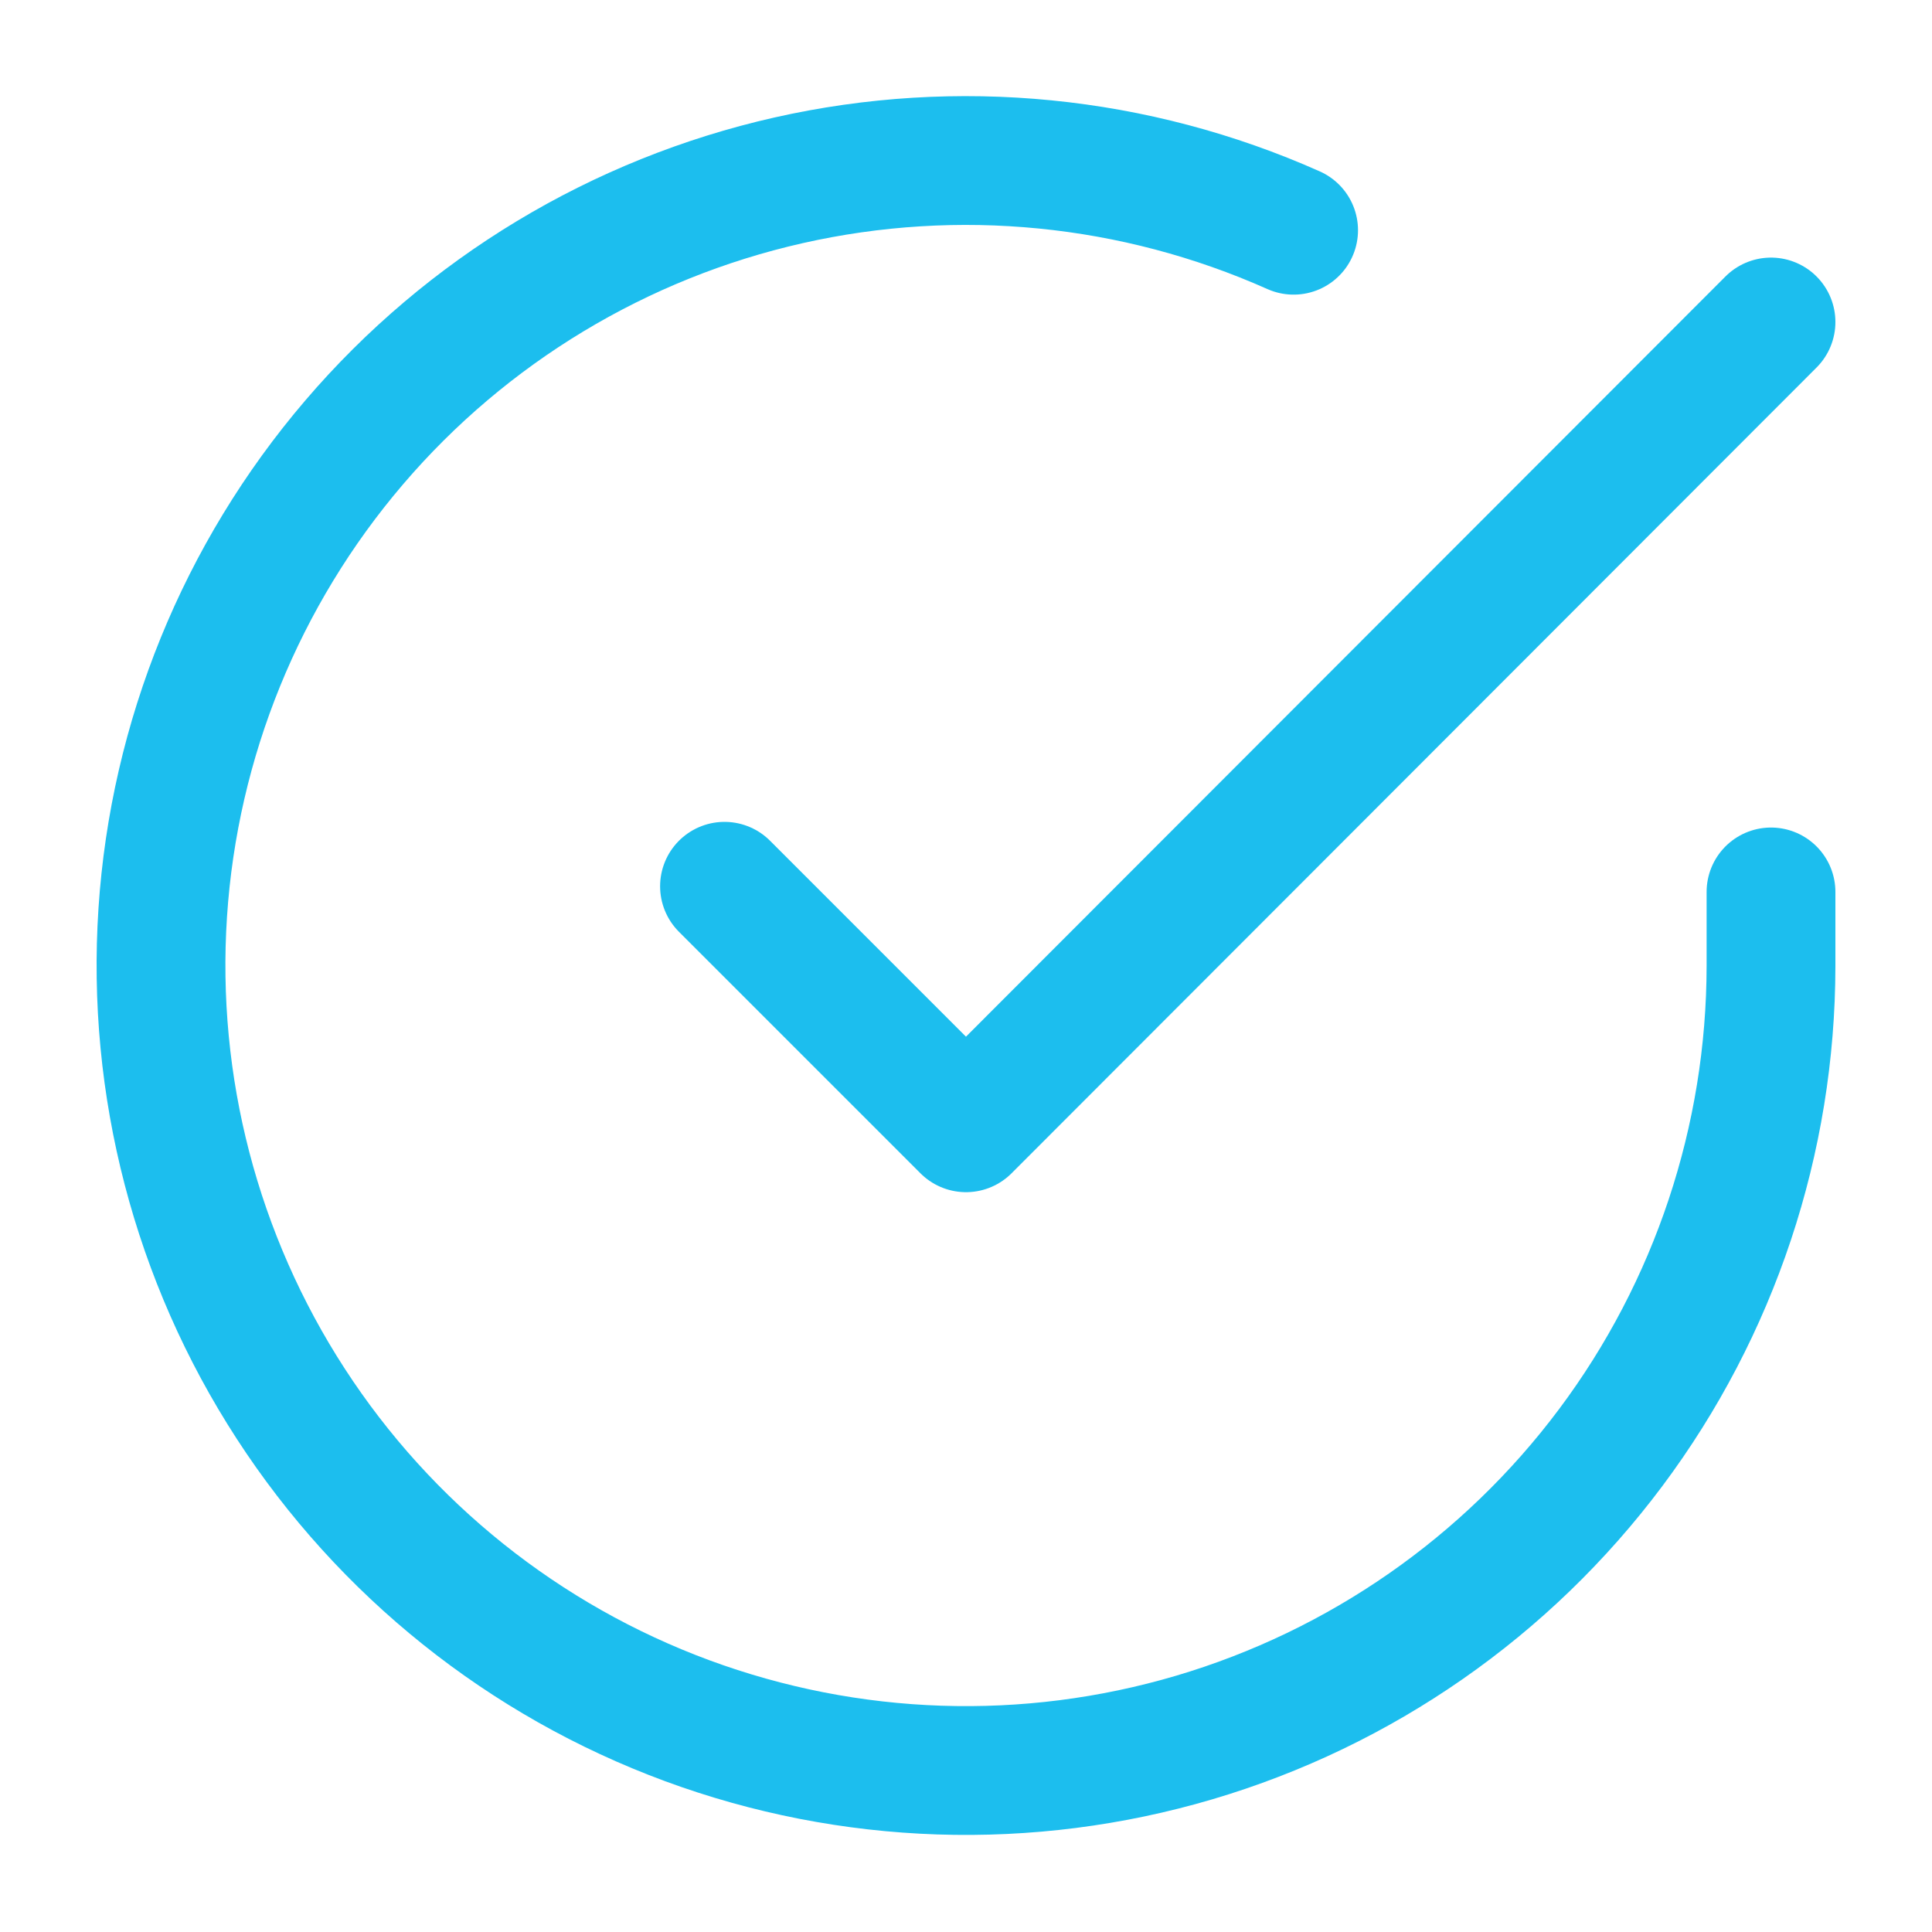
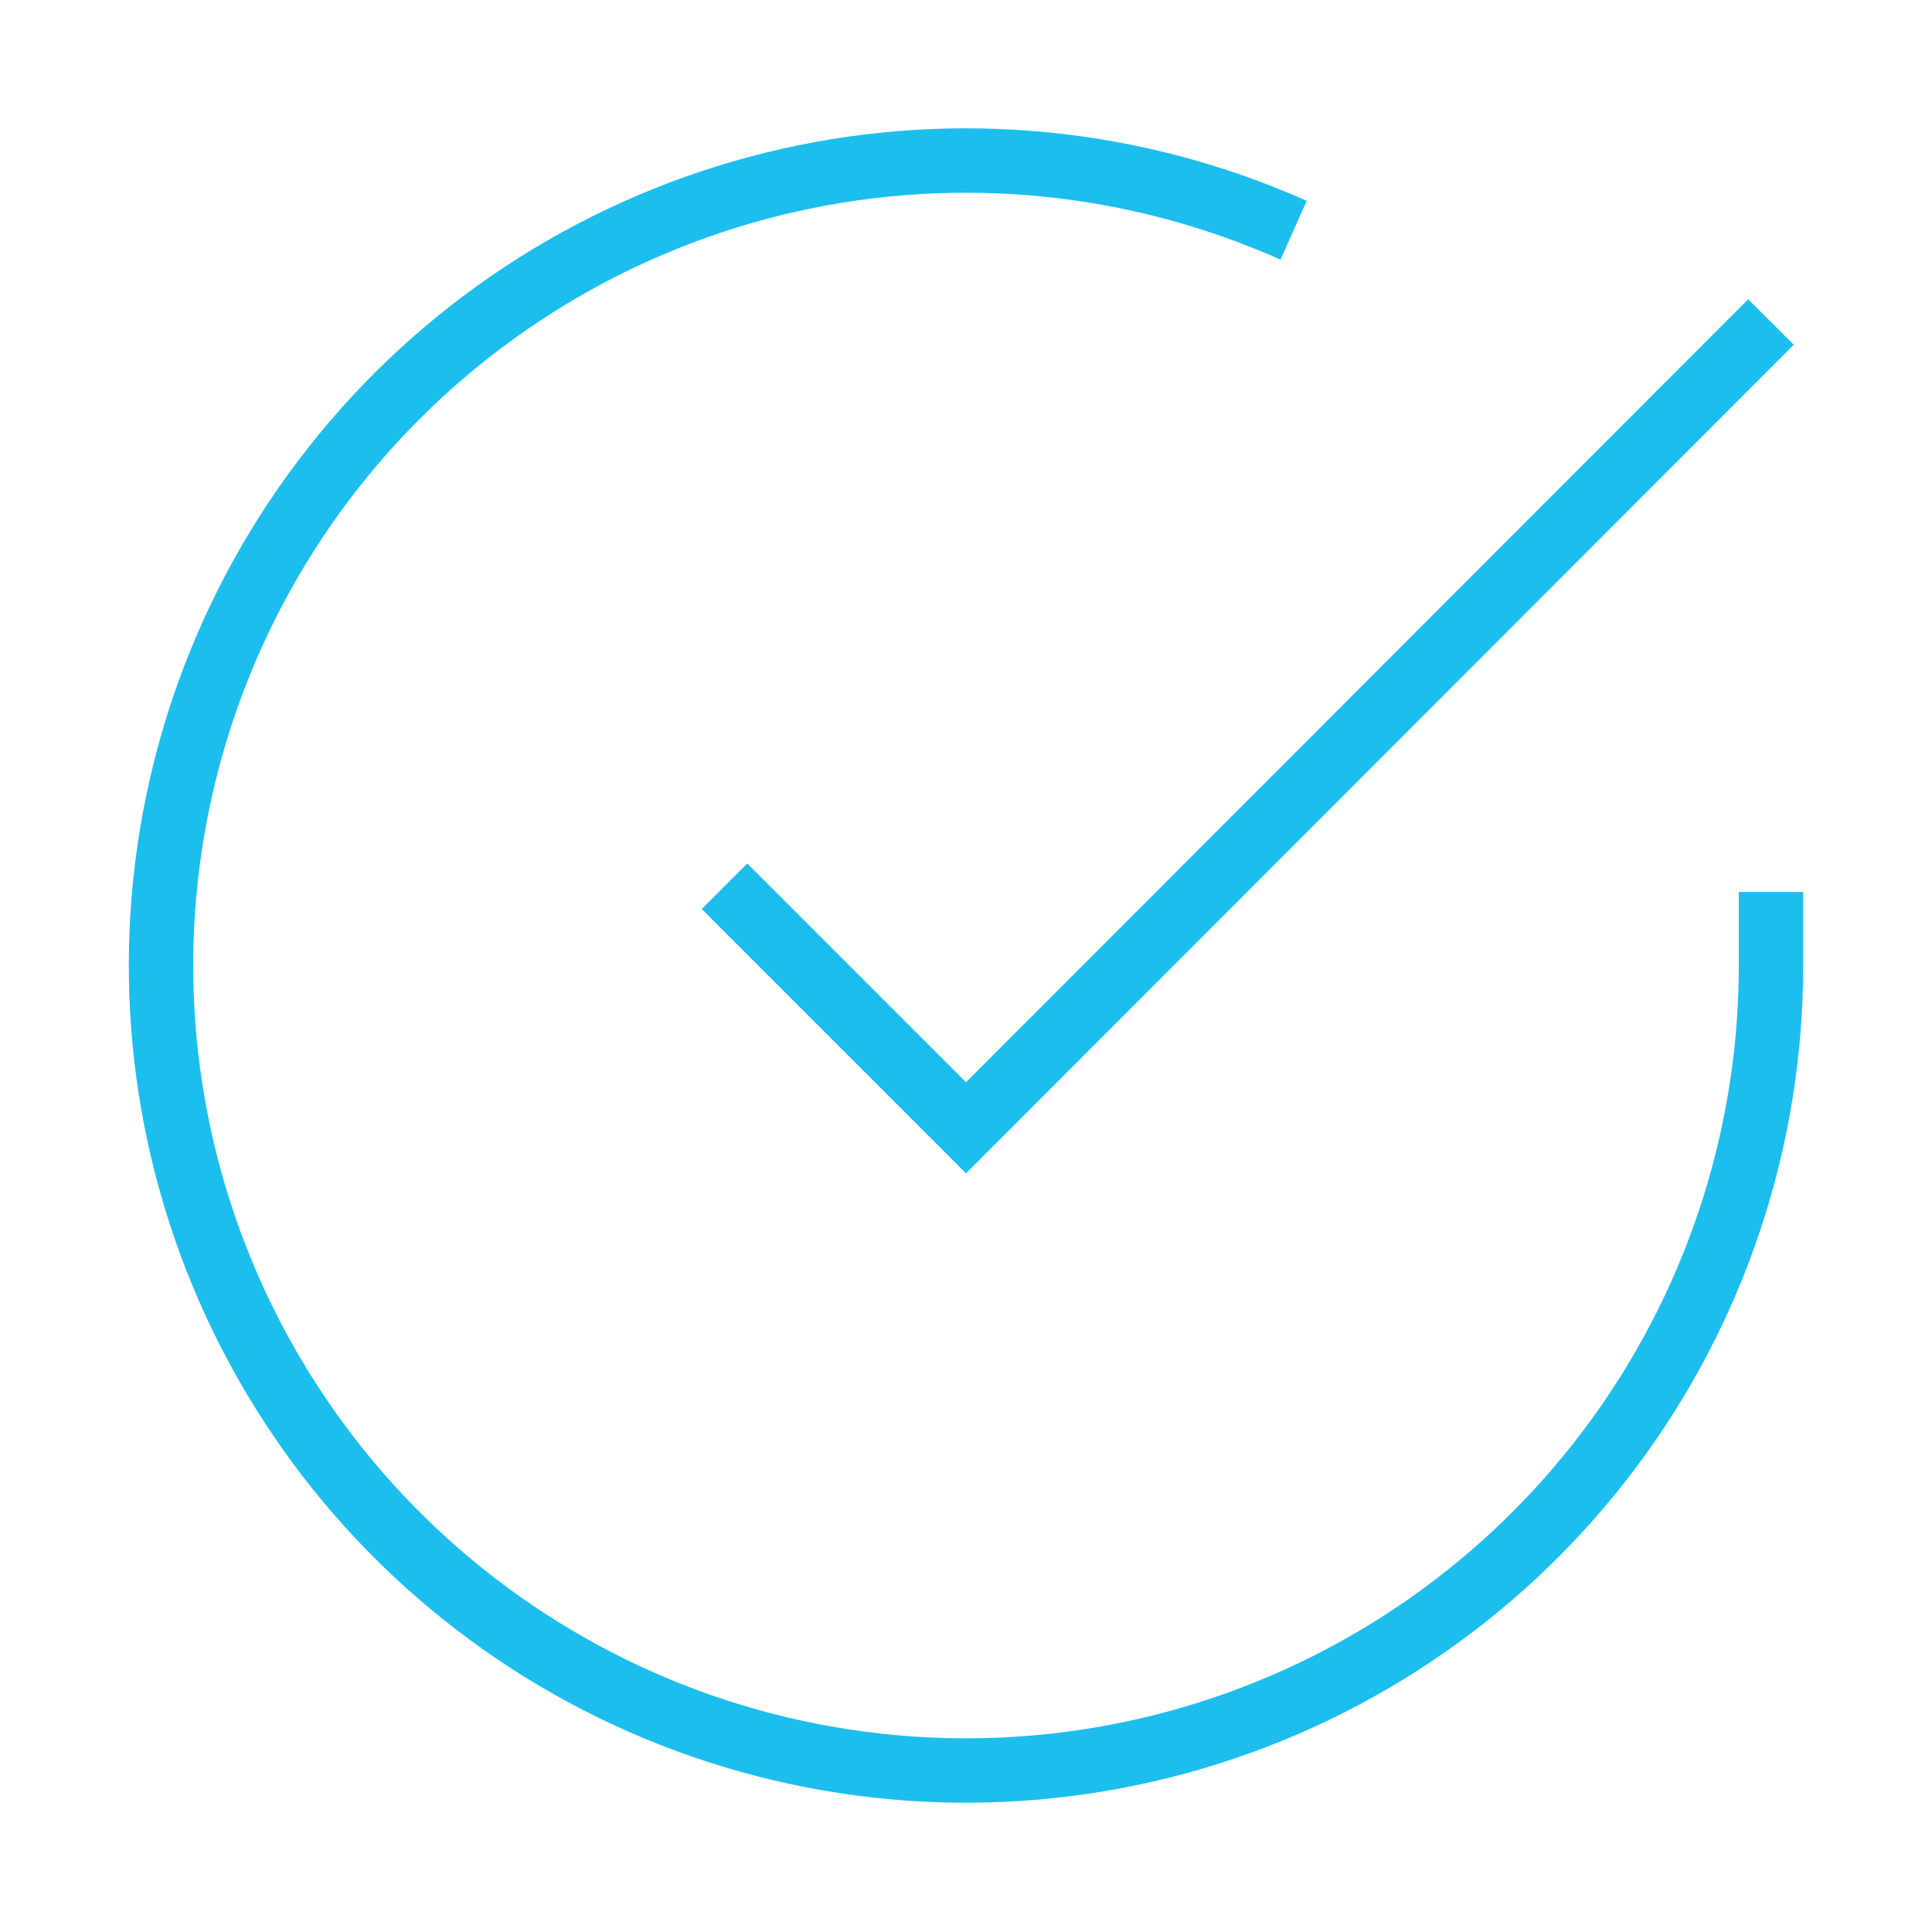
<svg xmlns="http://www.w3.org/2000/svg" width="30" height="30" viewBox="0 0 30 30" fill="none">
-   <path d="M27.5 13.85V15C27.498 17.695 26.626 20.318 25.012 22.477C23.398 24.636 21.129 26.216 18.544 26.98C15.959 27.744 13.197 27.652 10.668 26.718C8.14 25.784 5.981 24.058 4.514 21.796C3.047 19.535 2.35 16.86 2.527 14.17C2.704 11.481 3.747 8.92 5.498 6.871C7.249 4.822 9.616 3.394 12.245 2.8C14.874 2.206 17.625 2.478 20.087 3.575" stroke="#1CBEEE" stroke-width="2" stroke-linecap="round" stroke-linejoin="round" />
-   <path d="M27.5 5L15 17.512L11.25 13.762" stroke="#1CBEEE" stroke-width="2" stroke-linecap="round" stroke-linejoin="round" />
+   <path d="M27.5 13.85V15C27.498 17.695 26.626 20.318 25.012 22.477C23.398 24.636 21.129 26.216 18.544 26.98C15.959 27.744 13.197 27.652 10.668 26.718C8.14 25.784 5.981 24.058 4.514 21.796C3.047 19.535 2.35 16.86 2.527 14.17C2.704 11.481 3.747 8.92 5.498 6.871C7.249 4.822 9.616 3.394 12.245 2.8C14.874 2.206 17.625 2.478 20.087 3.575" stroke="#1CBEEE" strokeWidth="2" strokeLinecap="round" strokeLinejoin="round" />
+   <path d="M27.5 5L15 17.512L11.25 13.762" stroke="#1CBEEE" strokeWidth="2" strokeLinecap="round" strokeLinejoin="round" />
</svg>
